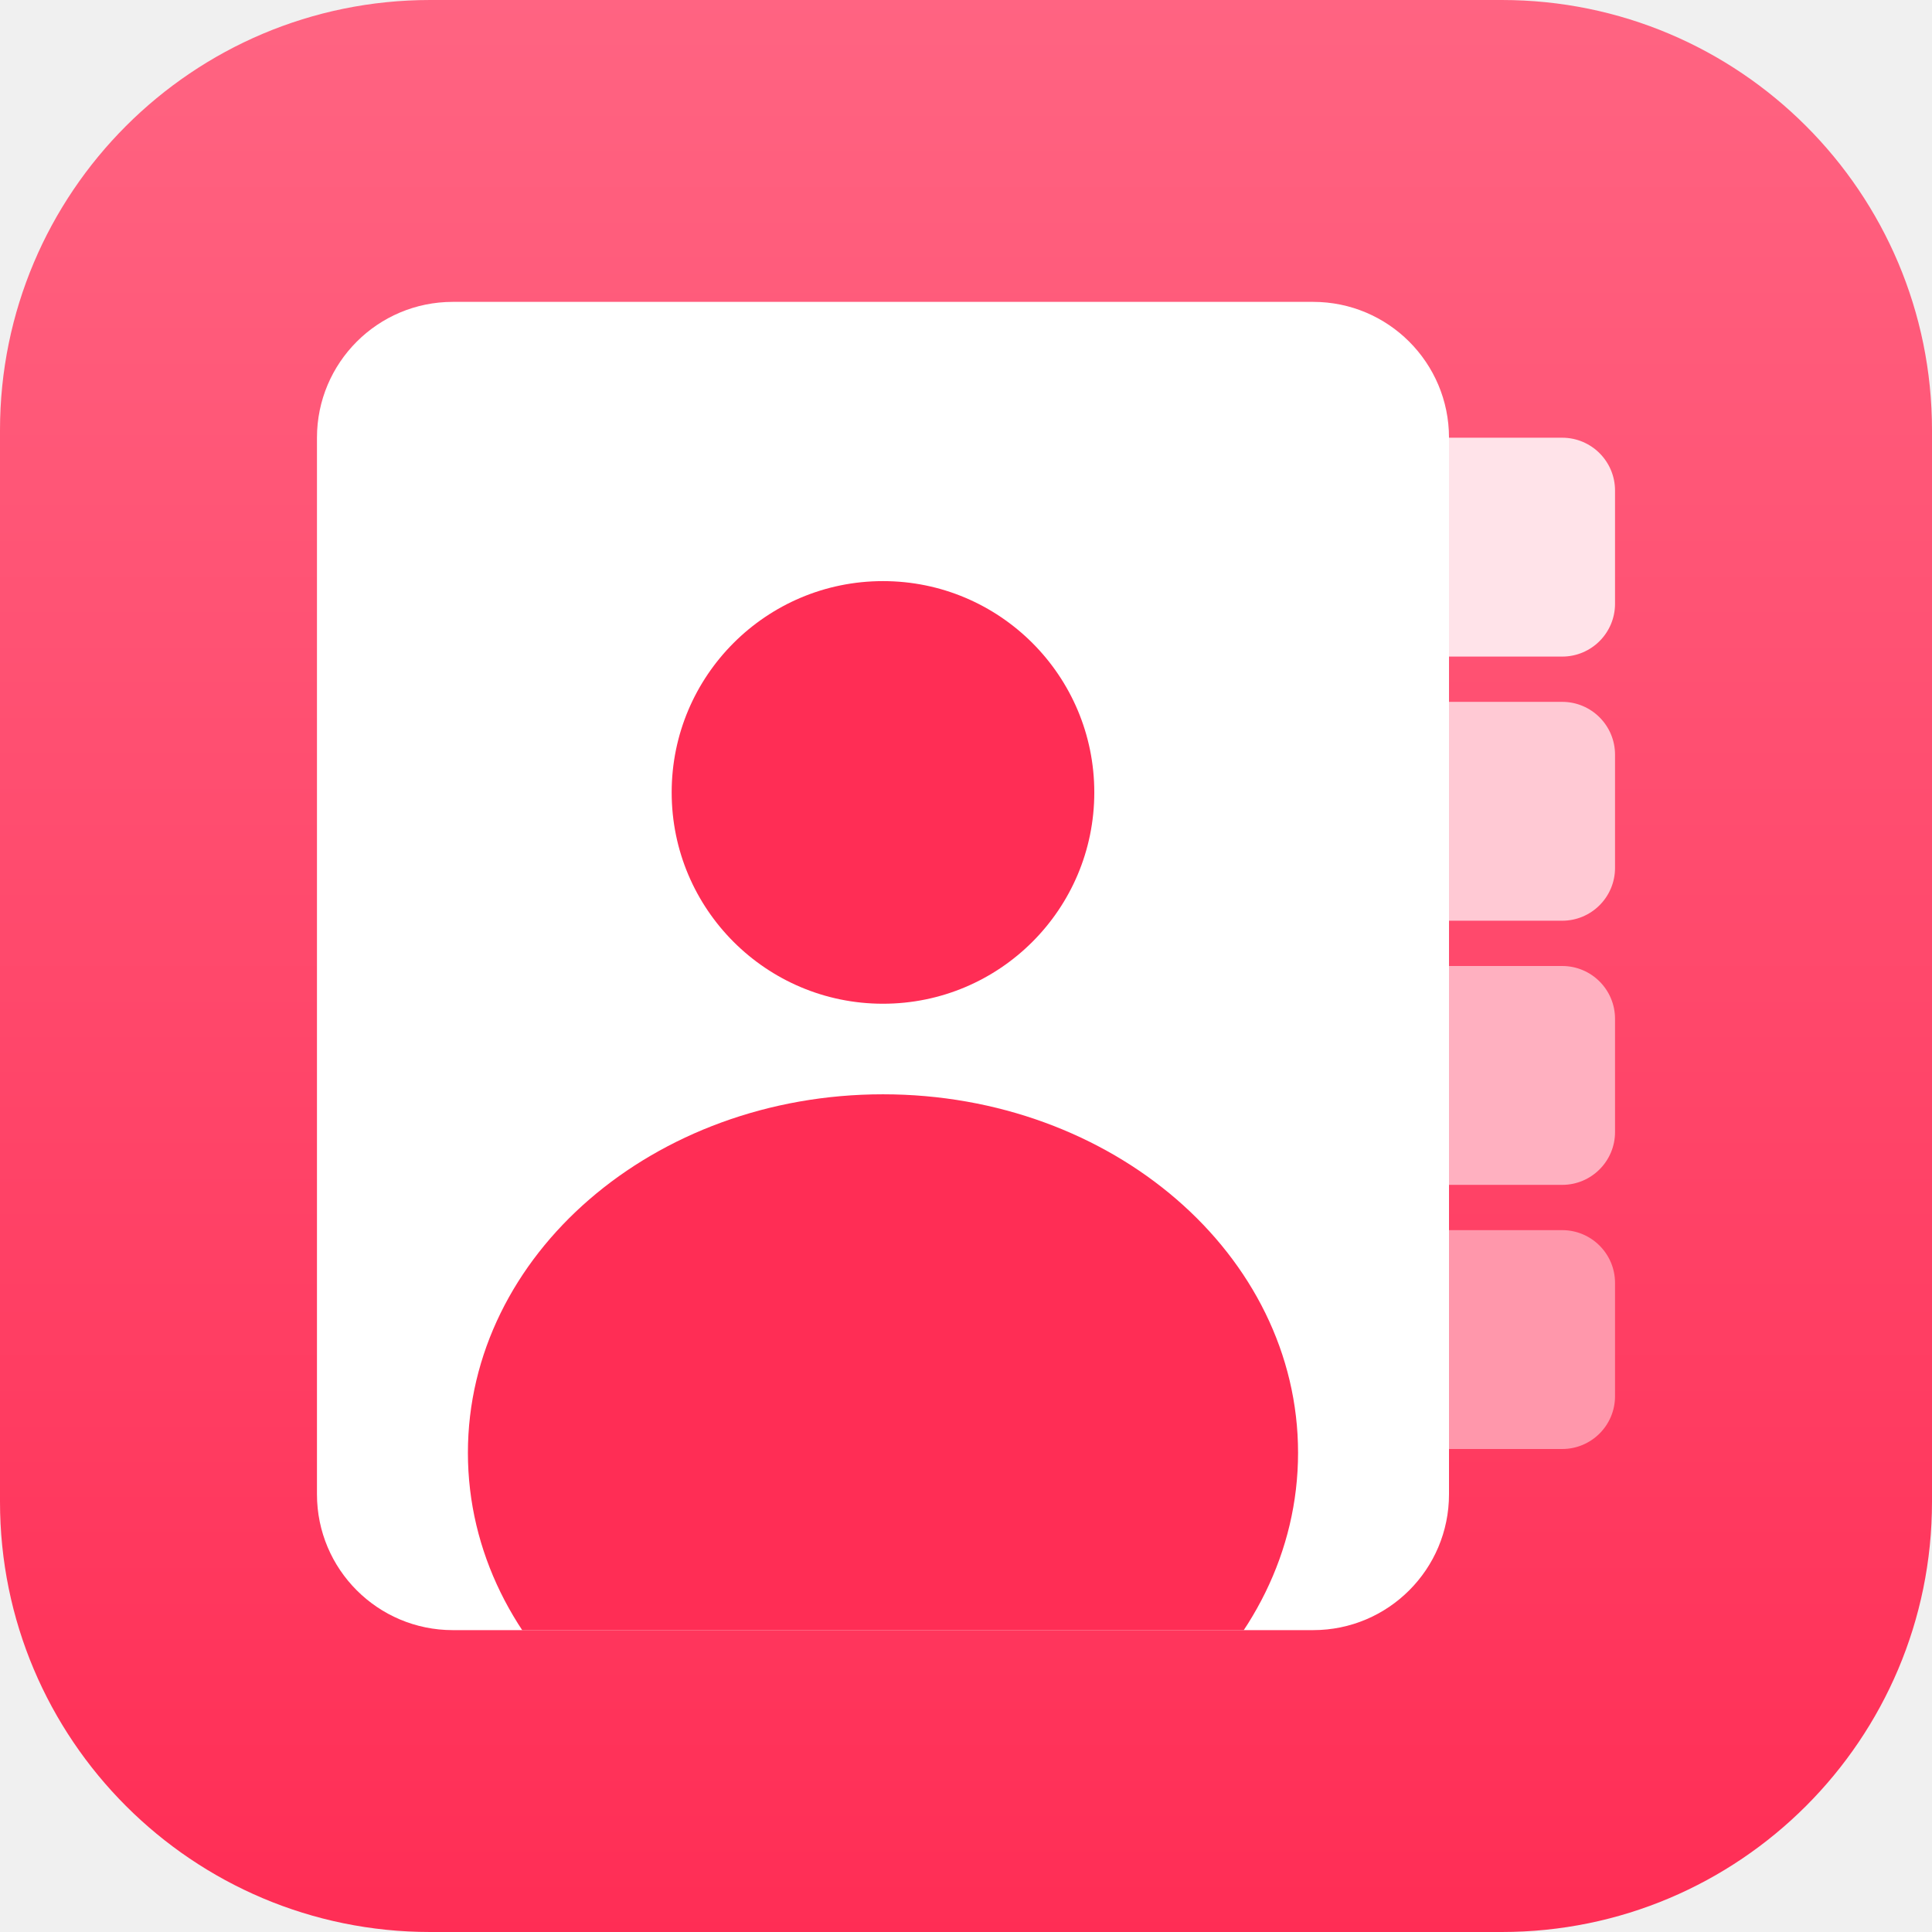
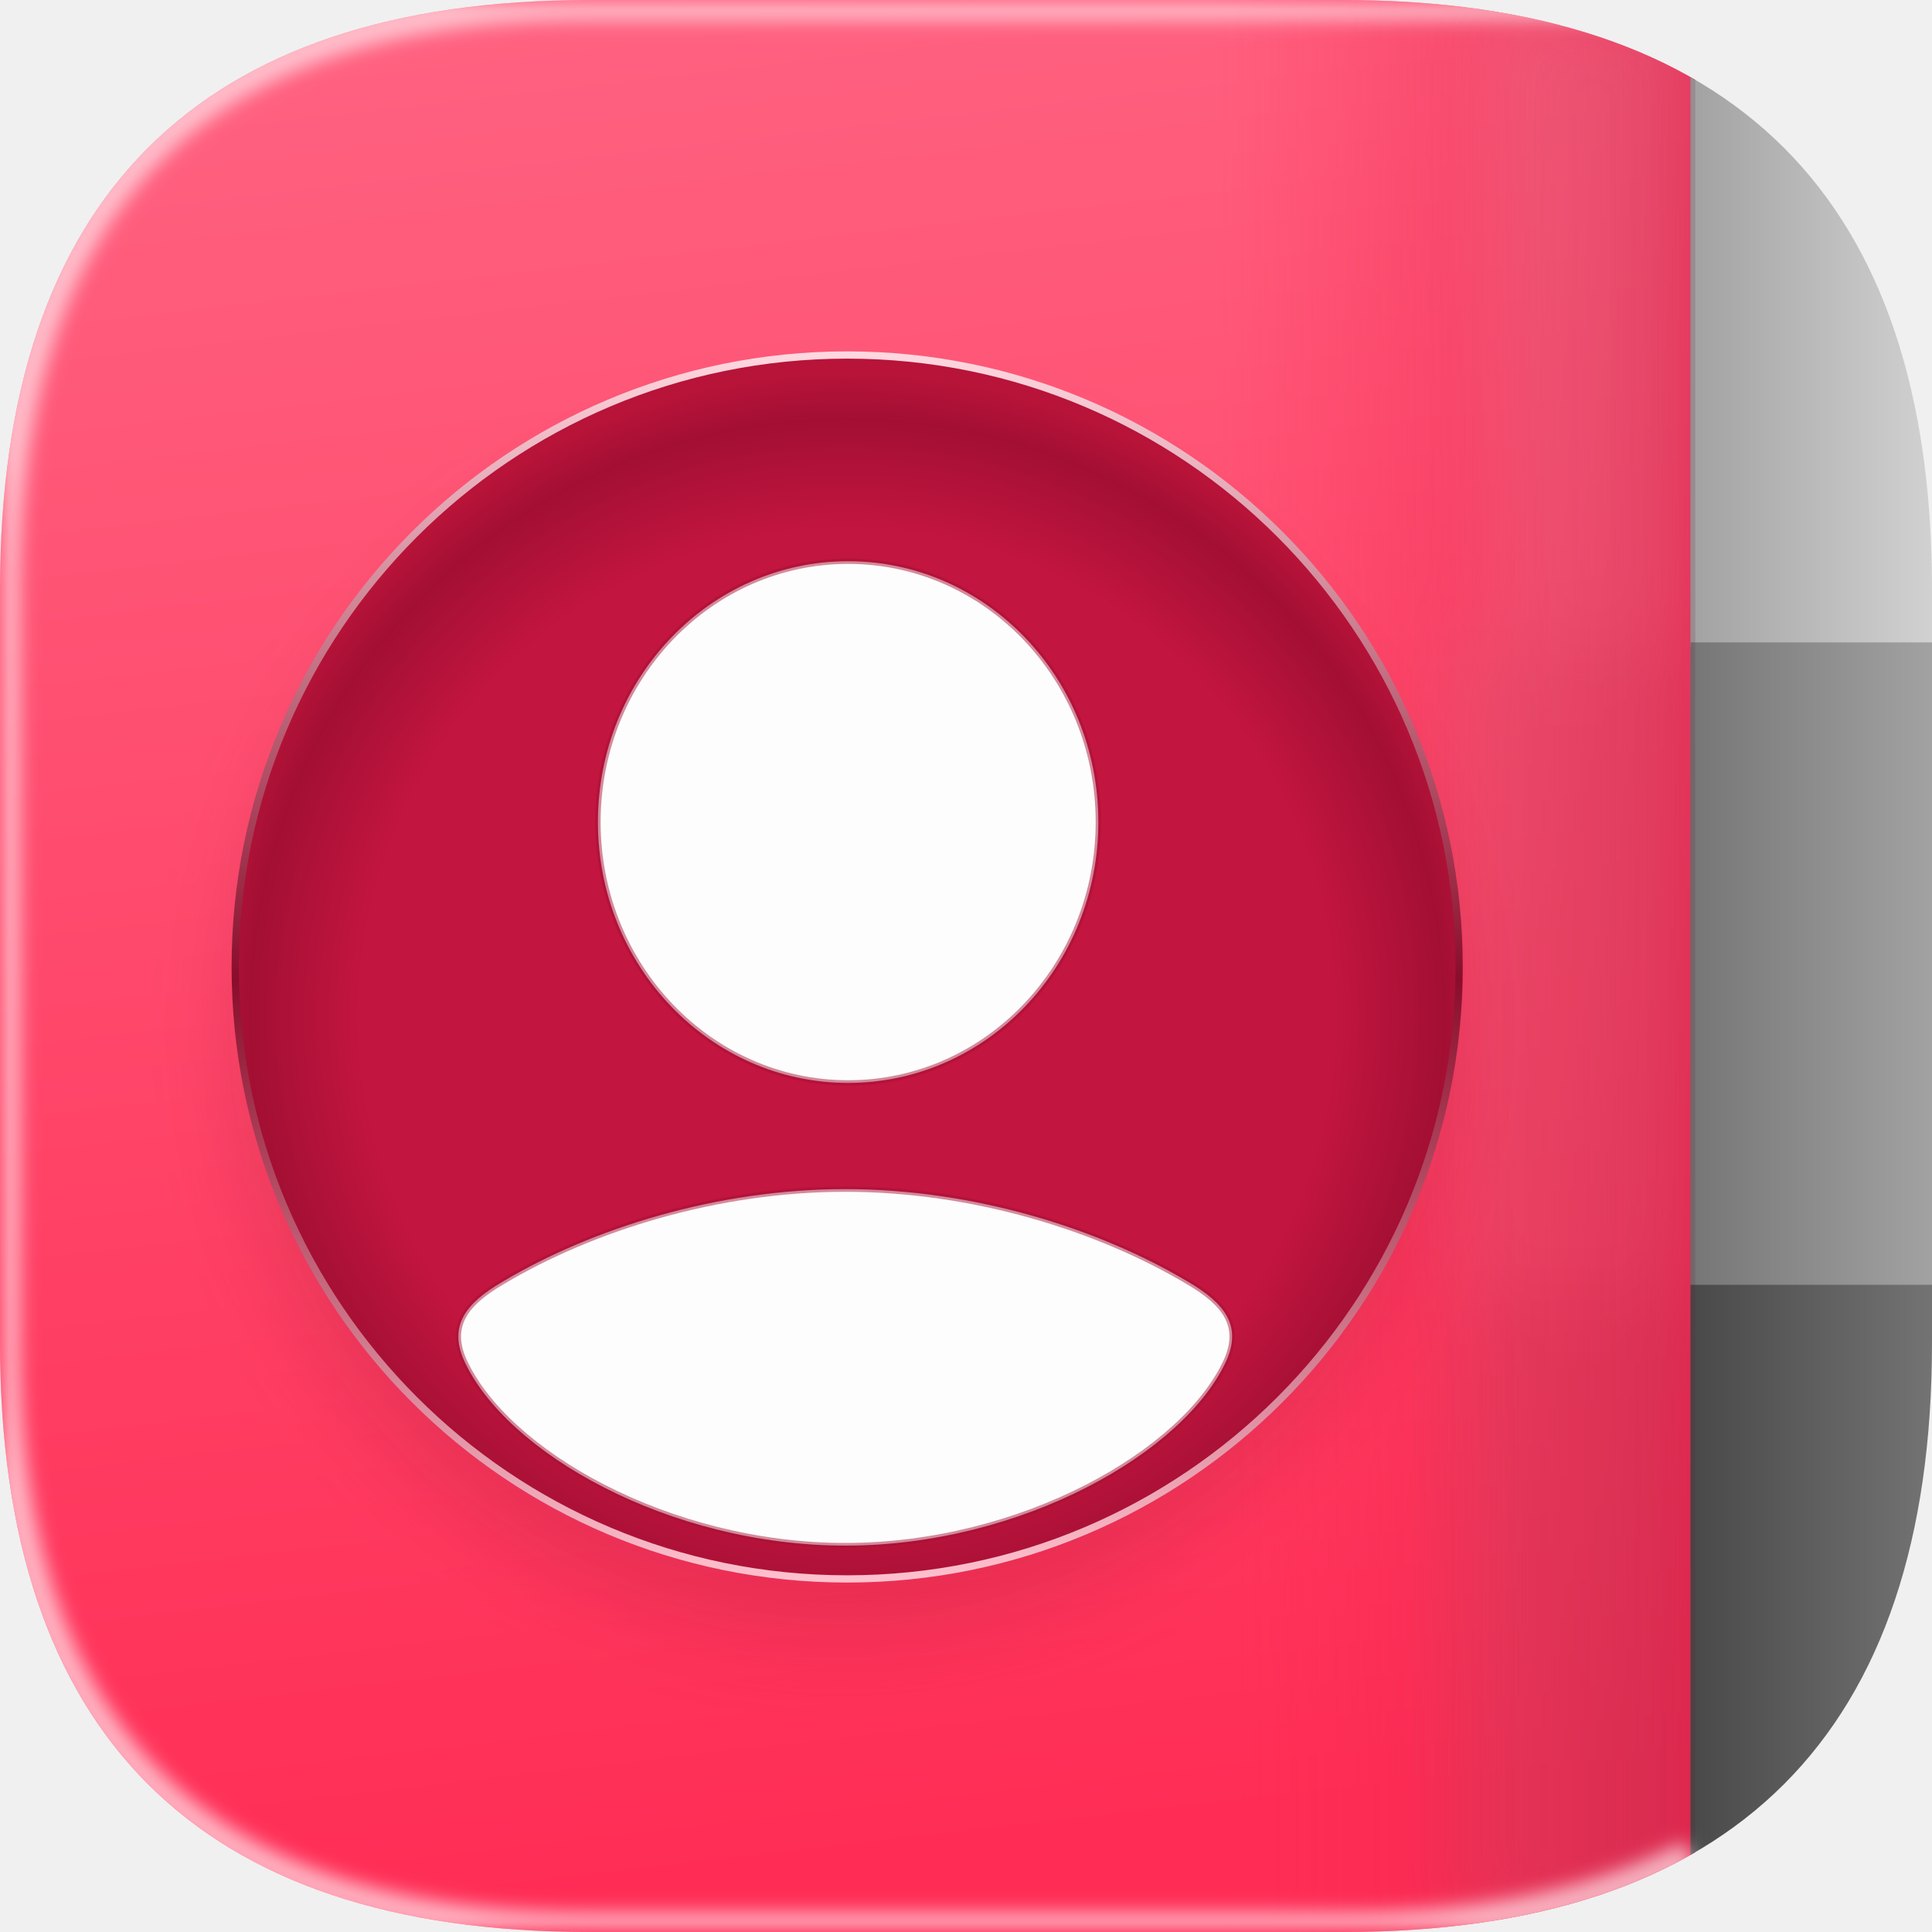
- <svg xmlns="http://www.w3.org/2000/svg" viewBox="0 0 1024 1024" role="img" aria-label="pplz">
+ <svg xmlns="http://www.w3.org/2000/svg" viewBox="0 0 400 400" width="400" height="400" role="img" aria-labelledby="title">
  <defs>
-     <linearGradient id="bg" x1="0" y1="0" x2="0" y2="1">
-       <stop offset="0" stop-color="#FF6482" />
+     <clipPath id="outline">
+       <path d="M122 0H278C359 0 400 41 400 122V278C400 359 359 400 278 400H122C41 400 0 359 0 278V122C0 41 41 0 122 0Z" />
+     </clipPath>
+     <linearGradient id="cover" x2=".1" y2="1" gradientUnits="objectBoundingBox">
+       <stop stop-color="#FF6482" />
      <stop offset="1" stop-color="#FF2D55" />
    </linearGradient>
-     <clipPath id="shape">
-       <rect width="1024" height="1024" rx="228" />
-     </clipPath>
-     <clipPath id="card">
-       <rect x="192" y="160" width="600" height="704" rx="72" />
-     </clipPath>
+     <linearGradient id="tint">
+       <stop offset=".72" stop-color="#FF2D55" stop-opacity="0" />
+       <stop offset="1" stop-color="#D81B45" stop-opacity=".64" />
+     </linearGradient>
+     <linearGradient id="tabs">
+       <stop stop-color="#a2a2a2" />
+       <stop offset="1" stop-color="#d1d1d1" />
+     </linearGradient>
+     <linearGradient id="orange">
+       <stop stop-color="#767676" />
+       <stop offset="1" stop-color="#a2a2a2" />
+     </linearGradient>
+     <linearGradient id="green">
+       <stop stop-color="#494949" />
+       <stop offset="1" stop-color="#737373" />
+     </linearGradient>
+     <radialGradient id="badge" cx=".5" cy=".54" r=".52">
+       <stop offset=".76" stop-color="#C2153F" />
+       <stop offset=".93" stop-color="#A30F33" />
+       <stop offset="1" stop-color="#B81339" />
+     </radialGradient>
+     <linearGradient id="rim" x2="0" y2="1">
+       <stop stop-color="#FFD9E1" />
+       <stop offset=".51" stop-color="#8A0D2B" />
+       <stop offset="1" stop-color="#FFC2CF" />
+     </linearGradient>
+     <filter id="shadow" x="-.15" y="-.15" width="1.3" height="1.35">
+       <feGaussianBlur stdDeviation="8" />
+     </filter>
+     <filter id="soft-edge" x="-.1" y="-.1" width="1.2" height="1.2">
+       <feGaussianBlur stdDeviation="2" />
+     </filter>
  </defs>
-   <g clip-path="url(#shape)">
-     <rect width="1024" height="1024" fill="url(#bg)" />
-   </g>
-   <g transform="translate(-24 0)">
-     <rect x="740" y="232" width="140" height="116" rx="28" fill="#FFE3E9" />
-     <rect x="740" y="372" width="140" height="116" rx="28" fill="#FFC9D4" />
-     <rect x="740" y="512" width="140" height="116" rx="28" fill="#FFB0C0" />
-     <rect x="740" y="652" width="140" height="116" rx="28" fill="#FF97AB" />
-     <rect x="192" y="160" width="600" height="704" rx="72" fill="#FFFFFF" />
-     <g clip-path="url(#card)" fill="#FF2D55">
-       <circle cx="492" cy="420" r="112" />
-       <ellipse cx="492" cy="770" rx="220" ry="190" />
+   <g clip-path="url(#outline)">
+     <path fill="url(#cover)" d="M0 0H351V400H0Z" />
+     <path fill="url(#tint)" d="M0 0H351V400H0Z" />
+     <g opacity=".13" filter="url(#shadow)">
+       <path fill="#cecece" d="M309 0H351V133H309Z" />
+       <path fill="#9e9e9e" d="M300 133H351V266H300Z" />
+       <path fill="#6e6e6e" d="M302 266H351V400H302Z" />
+     </g>
+     <path fill="url(#tabs)" d="M350 0H400V134H350Z" />
+     <path fill="url(#orange)" d="M350 133H400V267H350Z" />
+     <path fill="url(#green)" d="M350 266H400V400H350Z" />
+     <path d="M350.5 0V400" stroke="#5C1024" opacity=".16" />
+     <path d="M350 1H122C41 1 1 41 1 122V278C1 359 41 399 122 399H278C307 399 331 394 350 384" fill="none" stroke="#FFE3E9" stroke-width="6" opacity=".75" filter="url(#soft-edge)" />
+     <ellipse cx="174" cy="213" rx="126" ry="126" fill="#8A0D2B" opacity=".18" filter="url(#shadow)" />
+     <circle cx="175.4" cy="200.2" r="126.7" fill="url(#badge)" stroke="url(#rim)" stroke-width="1.5" />
+     <g fill="#fdfdfd" stroke="#A30F33" stroke-opacity=".48" stroke-width="1.1">
+       <ellipse cx="175.6" cy="170.2" rx="51.8" ry="54" />
+       <path d="M175 246.2c26.5 0 52.4 8.1 71 19.2 7.7 4.5 11 9.1 8 16.1-8.6 19.2-42.5 38.5-79 38.5s-70.4-19.3-79-38.5c-3-7 .3-11.6 8-16.1 18.6-11.1 44.5-19.2 71-19.2Z" />
    </g>
  </g>
</svg>
